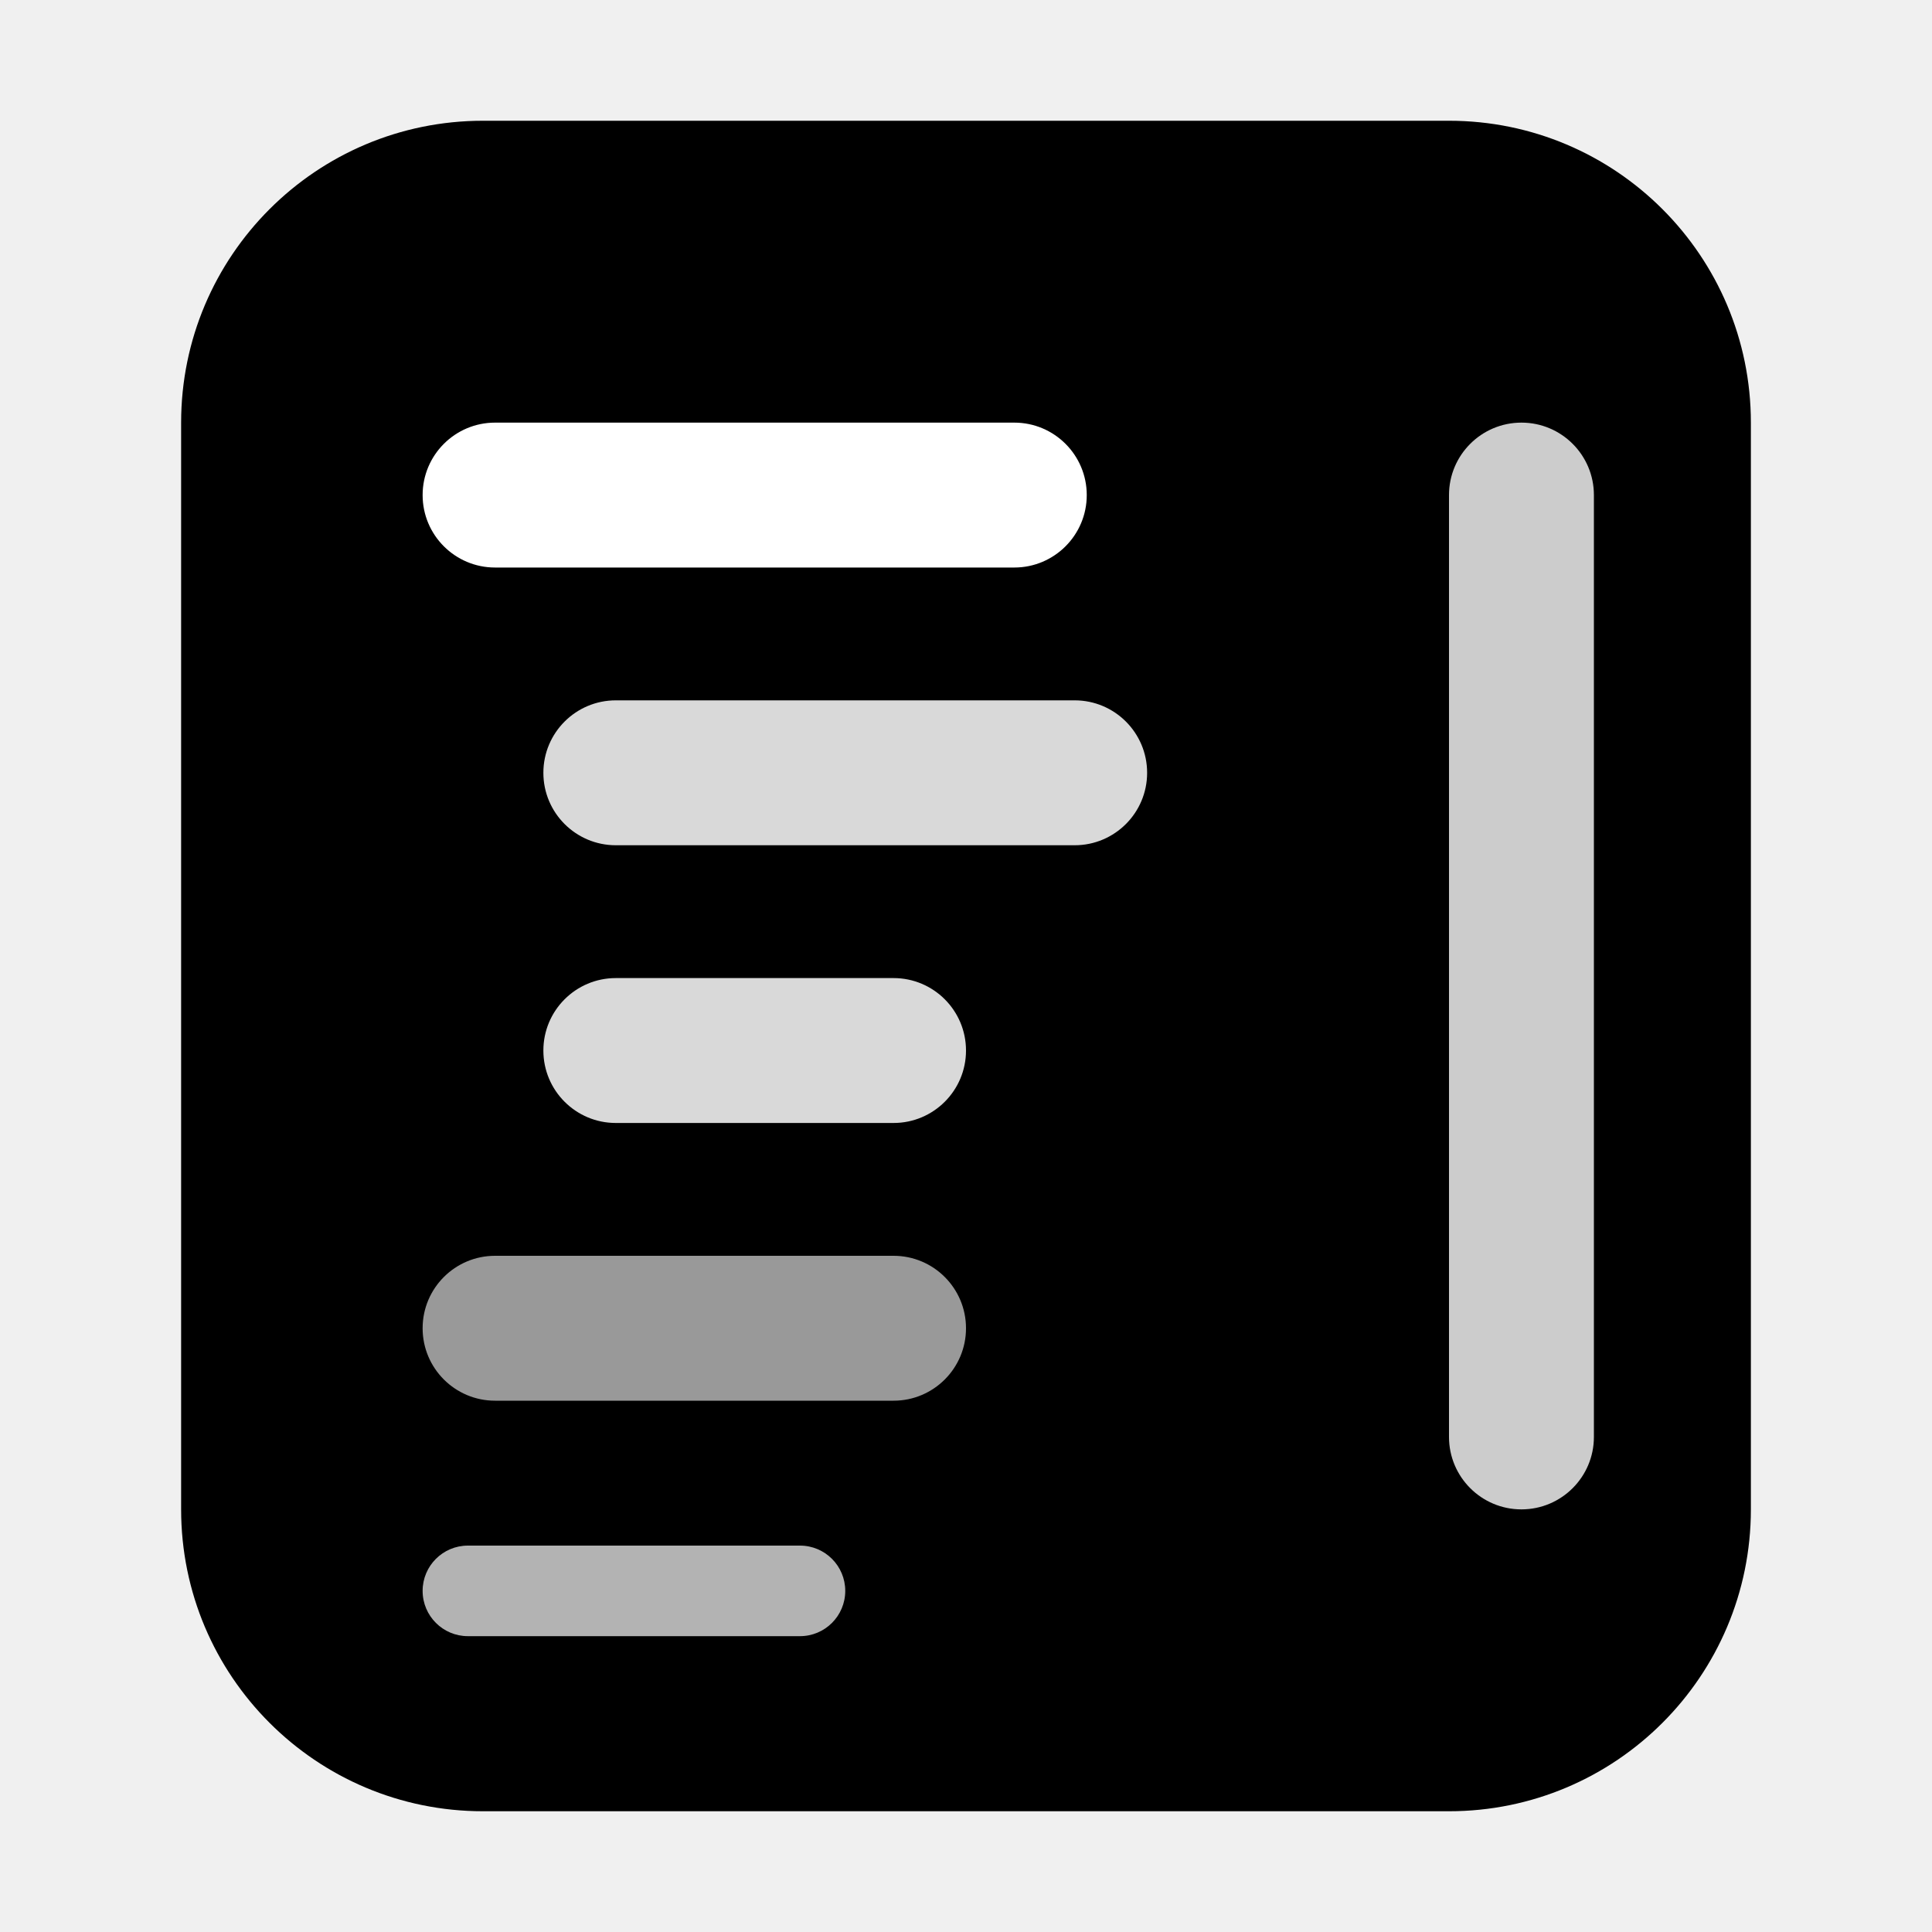
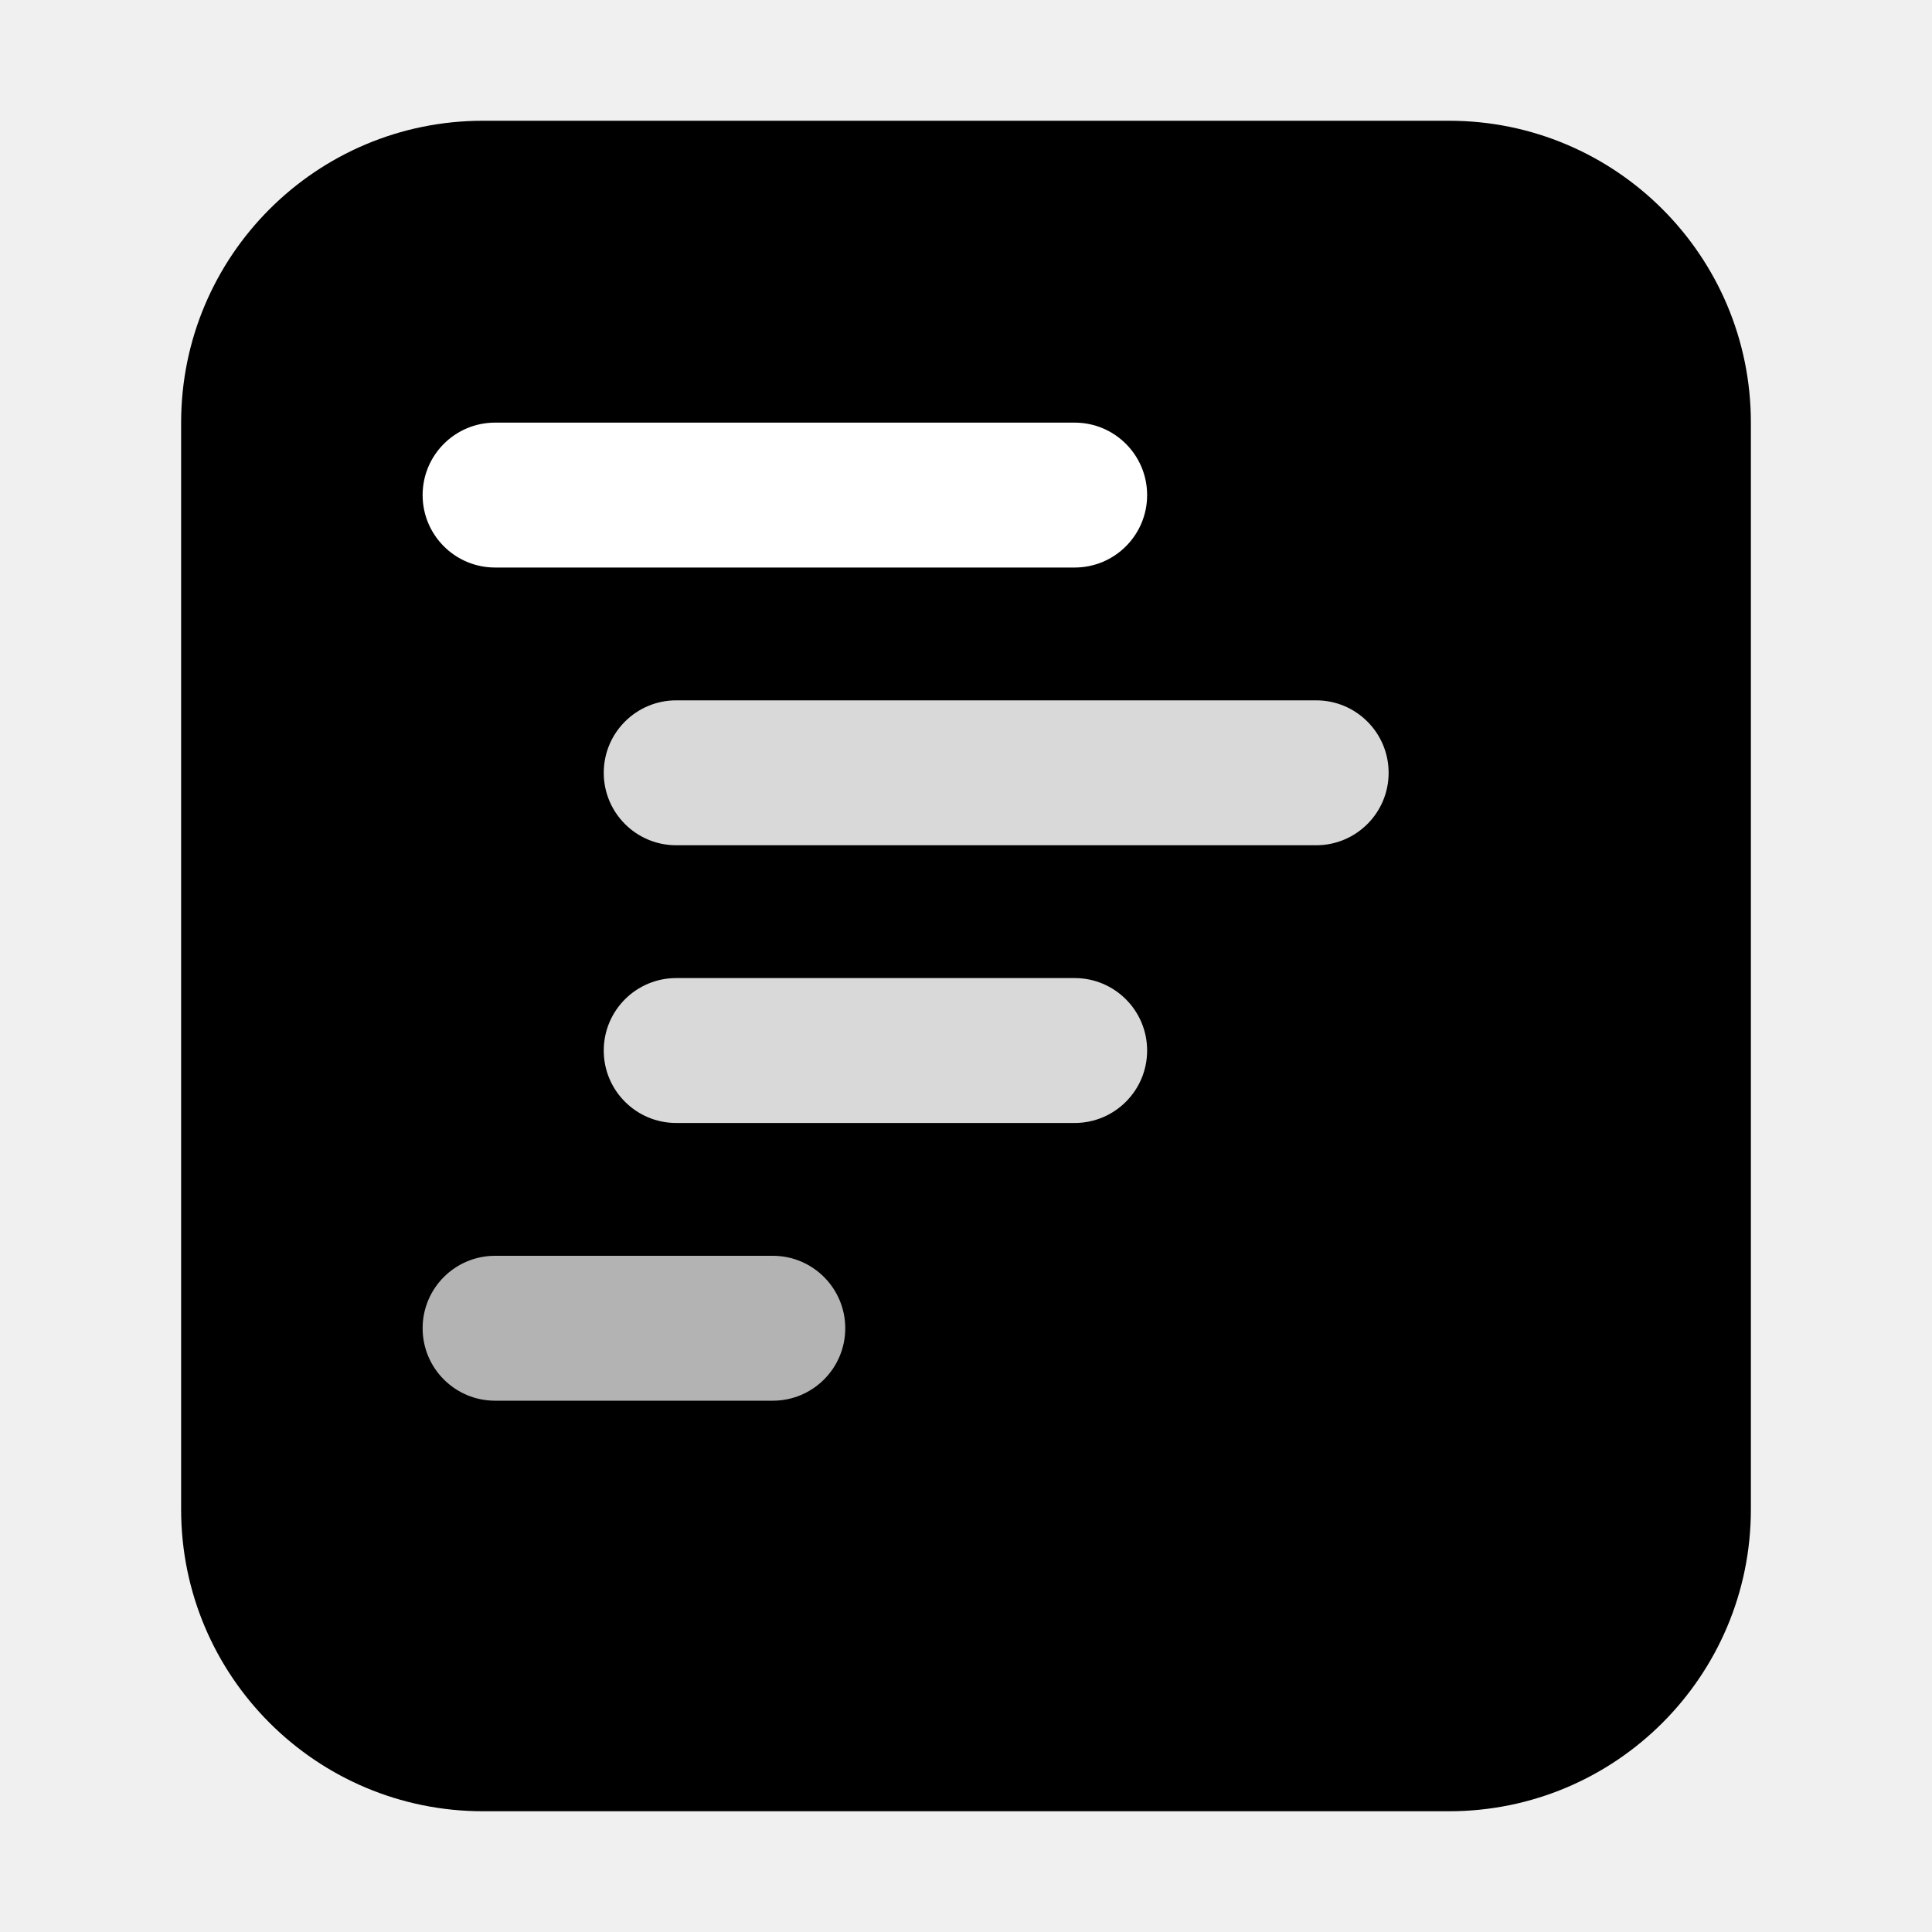
<svg xmlns="http://www.w3.org/2000/svg" width="16" height="16" viewBox="0 0 16 16">
  <rect x="1.5" y="1" width="13" height="14" rx="2.5" ry="2.5" fill="currentColor" />
-   <rect x="3.5" y="3.5" width="5.5" height="1.2" rx="0.6" fill="#ffffff" />
-   <rect x="4.5" y="5.8" width="5" height="1.2" rx="0.6" fill="#ffffff" opacity="0.85" />
-   <rect x="4.5" y="8.1" width="3.5" height="1.2" rx="0.6" fill="#ffffff" opacity="0.85" />
-   <rect x="3.5" y="10.4" width="4.5" height="1.2" rx="0.6" fill="#ffffff" opacity="0.6" />
-   <rect x="12" y="3.5" width="1.2" height="9" rx="0.6" fill="#ffffff" opacity="0.8" />
-   <rect x="3.5" y="12.8" width="3.5" height="0.75" rx="0.375" fill="#ffffff" opacity="0.7" />
+   <rect x="3.5" y="3.5" width="6" height="1.2" rx="0.6" fill="#ffffff" />
+   <rect x="5" y="5.8" width="6.5" height="1.2" rx="0.6" fill="#ffffff" opacity="0.85" />
+   <rect x="5" y="8.1" width="4.5" height="1.2" rx="0.6" fill="#ffffff" opacity="0.85" />
+   <rect x="3.5" y="10.4" width="3.5" height="1.2" rx="0.6" fill="#ffffff" opacity="0.7" />
</svg>
